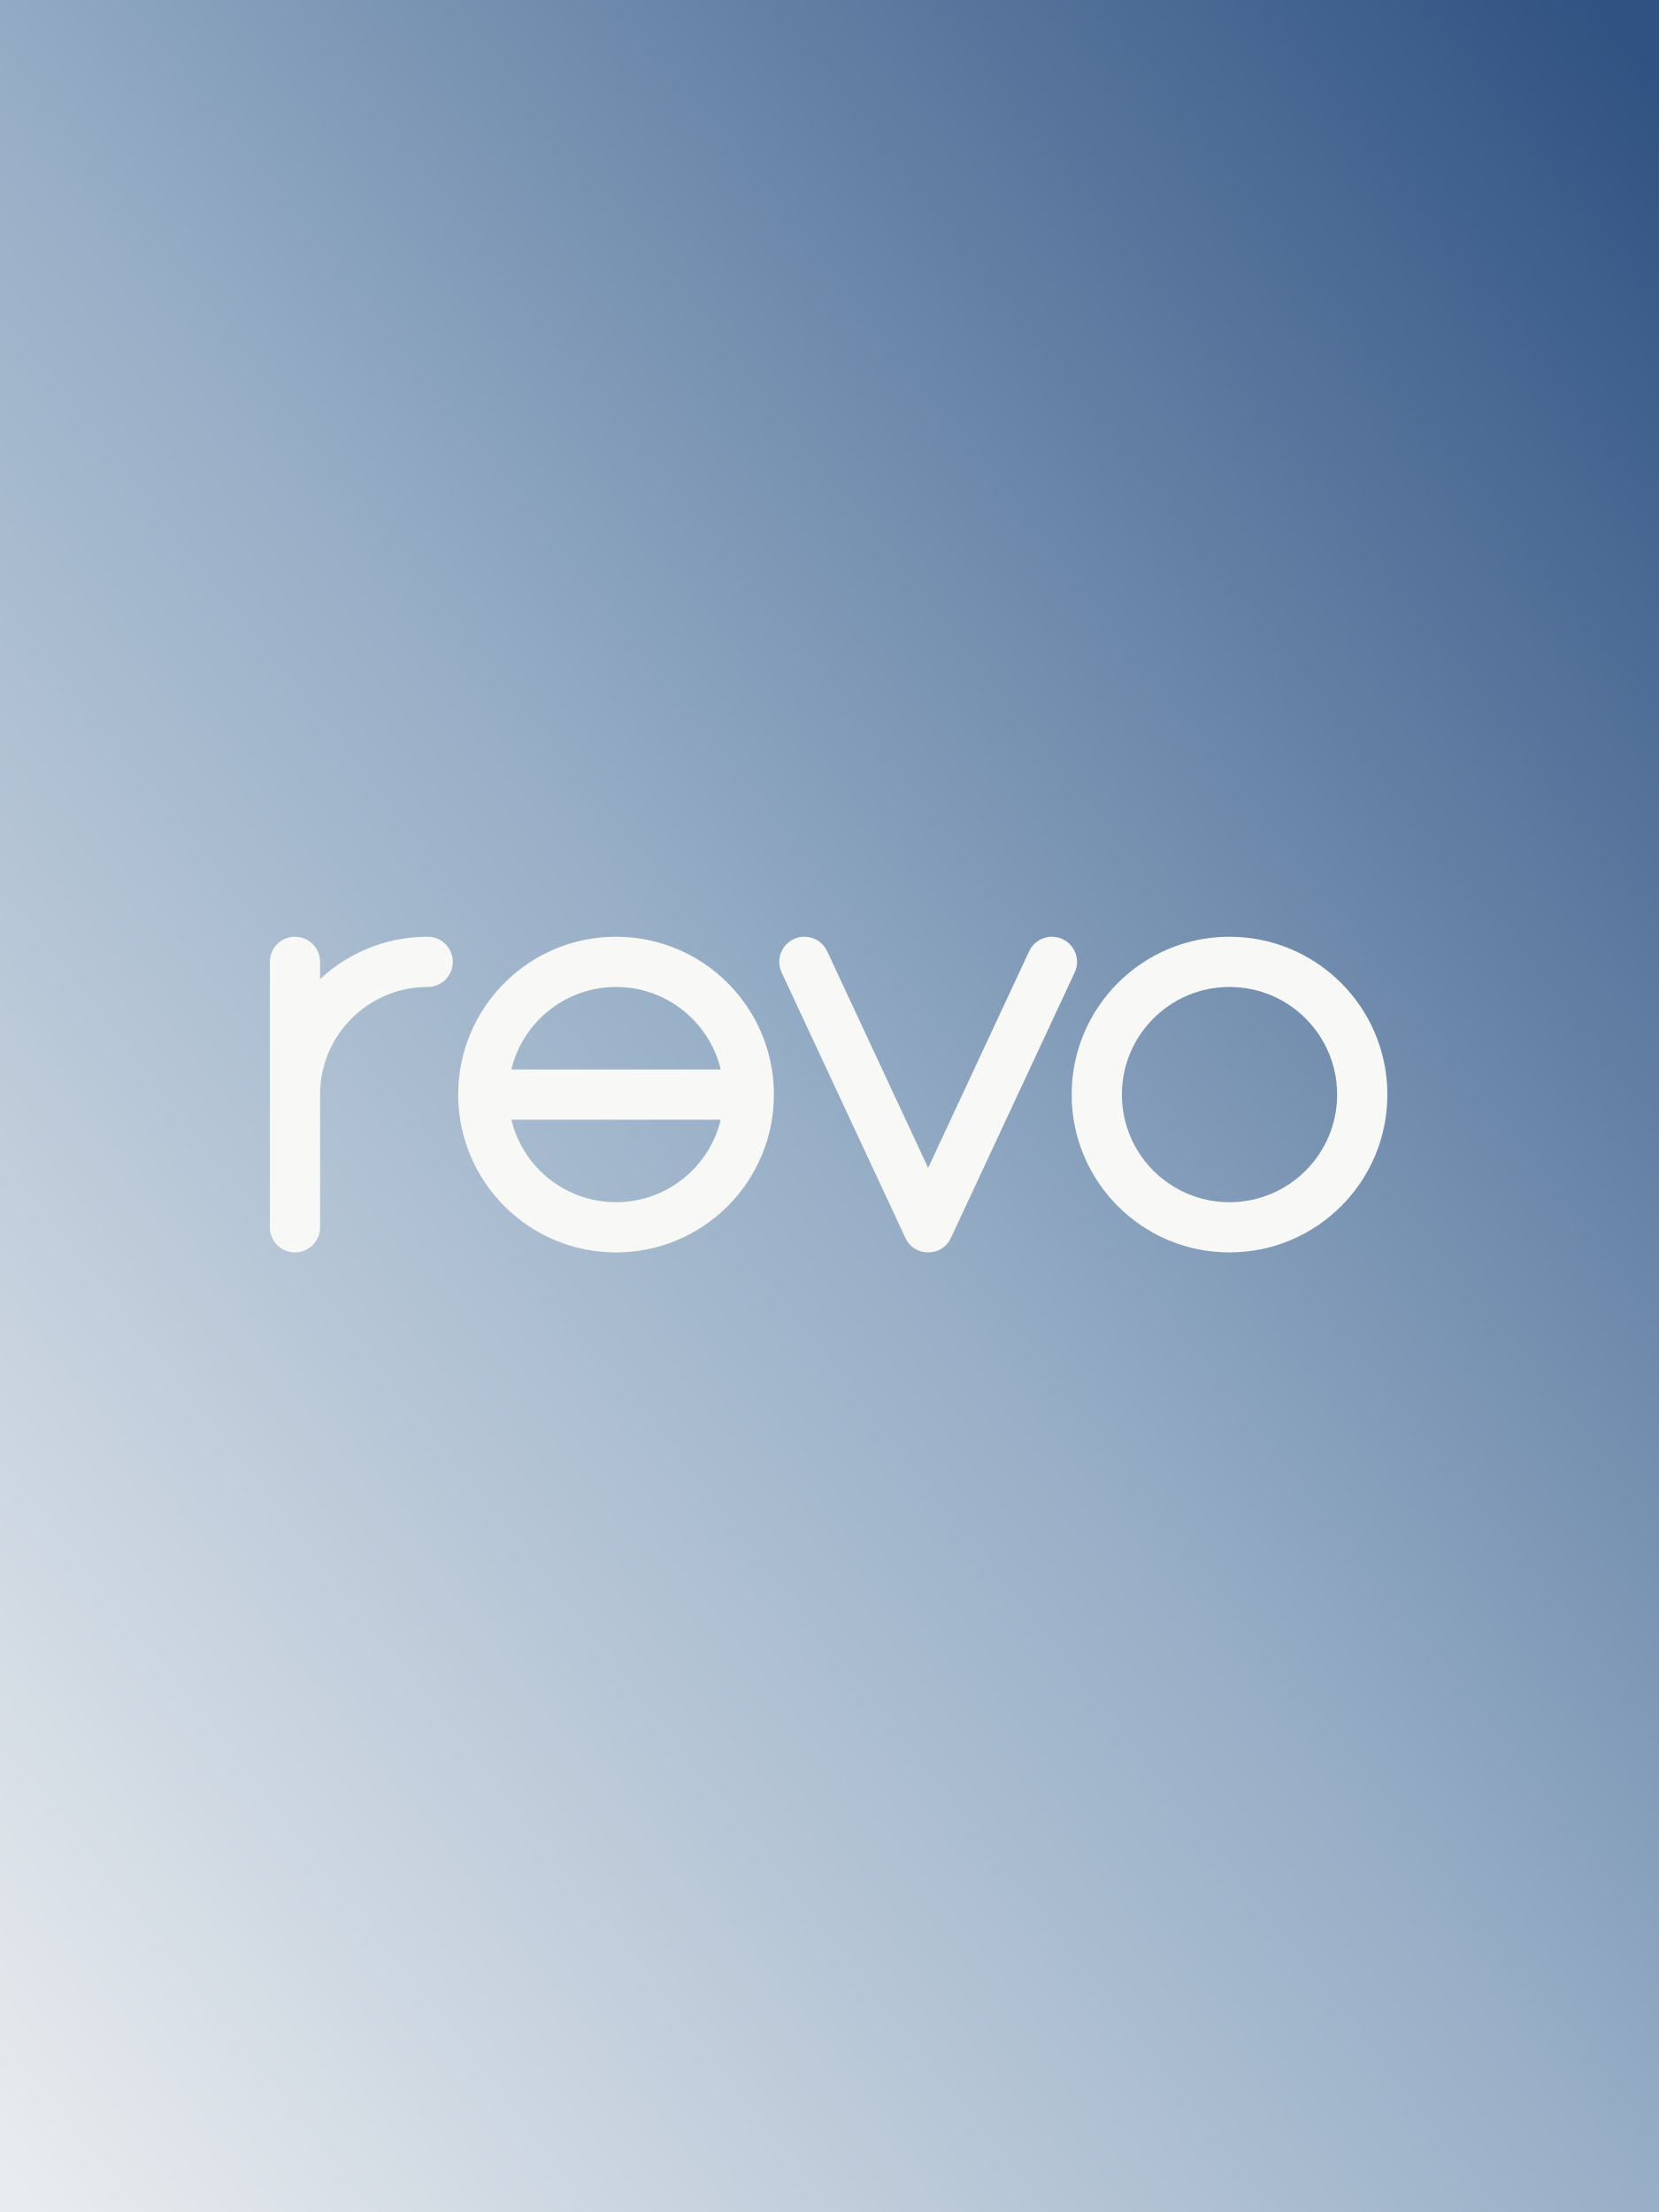
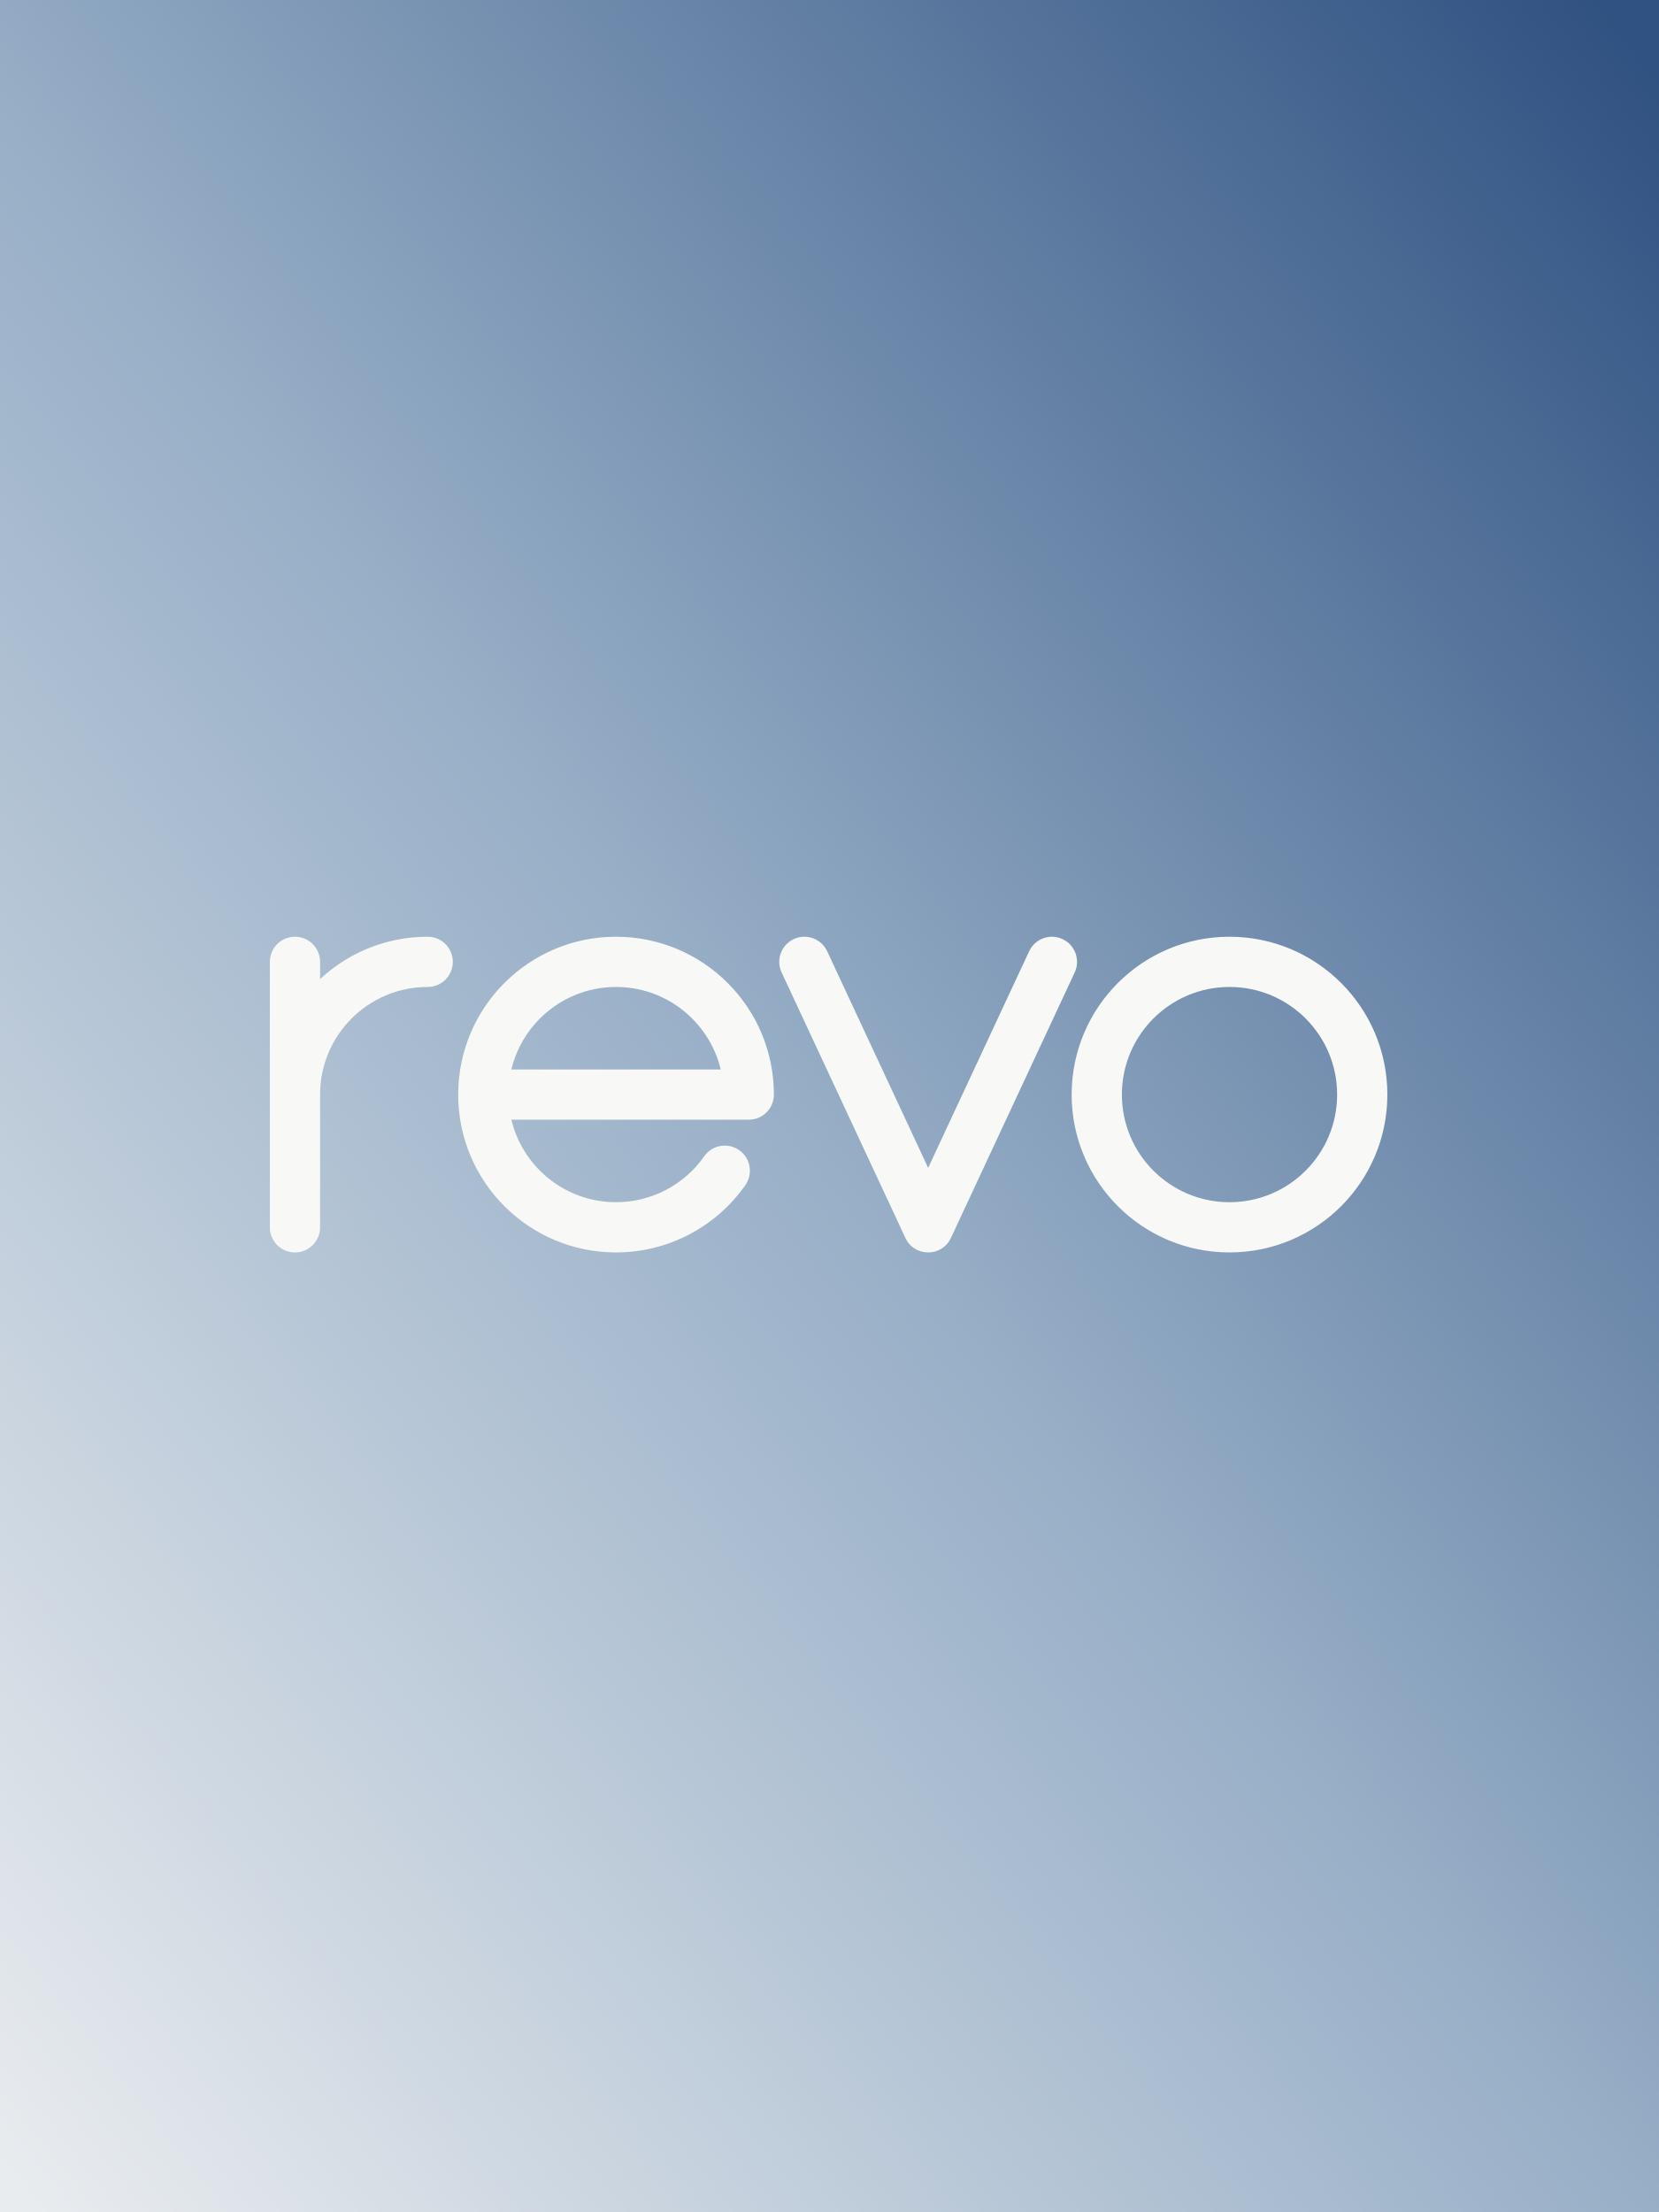
<svg xmlns="http://www.w3.org/2000/svg" width="1080" height="1440" viewBox="0 0 1080 1440">
  <defs>
    <linearGradient id="sky" x1="2%" y1="100%" x2="96%" y2="0%">
      <stop stop-color="#E9ECEF" />
      <stop offset=".49" stop-color="#98AFC7" />
      <stop offset="1" stop-color="#305282" />
    </linearGradient>
  </defs>
  <path fill="url(#sky)" d="M0 0H1080V1440H0Z" />
  <g transform="translate(171.0 820.0) scale(1.167722 -1.167722)">
-     <path fill="#F8F9F7" d="M4.000 18.000 L4.000 166.000 C4.000 173.732 10.268 180.000 18.000 180.000 C25.732 180.000 32.000 173.732 32.000 166.000 L32.000 18.000 C32.000 10.268 25.732 4.000 18.000 4.000 C10.268 4.000 4.000 10.268 4.000 18.000 Z M4.000 92.000 C4.000 140.601 43.399 180.000 92.000 180.000 C99.732 180.000 106.000 173.732 106.000 166.000 C106.000 158.268 99.732 152.000 92.000 152.000 C58.863 152.000 32.000 125.137 32.000 92.000 C32.000 84.268 25.732 78.000 18.000 78.000 C10.268 78.000 4.000 84.268 4.000 92.000 Z M257.000 92.000 C257.000 125.137 230.137 152.000 197.000 152.000 C163.863 152.000 137.000 125.137 137.000 92.000 C137.000 58.863 163.863 32.000 197.000 32.000 C230.137 32.000 257.000 58.863 257.000 92.000 Z M285.000 92.000 C285.000 43.399 245.601 4.000 197.000 4.000 C148.399 4.000 109.000 43.399 109.000 92.000 C109.000 140.601 148.399 180.000 197.000 180.000 C245.601 180.000 285.000 140.601 285.000 92.000 Z M123.000 106.000 L271.000 106.000 C278.732 106.000 285.000 99.732 285.000 92.000 C285.000 84.268 278.732 78.000 271.000 78.000 L123.000 78.000 C115.268 78.000 109.000 84.268 109.000 92.000 C109.000 99.732 115.268 106.000 123.000 106.000 Z M314.689 171.916 L383.689 23.916 L358.311 23.916 L427.311 171.916 C430.578 178.924 438.908 181.956 445.916 178.689 C452.924 175.422 455.956 167.092 452.689 160.084 L383.689 12.084 C378.663 1.305 363.337 1.305 358.311 12.084 L289.311 160.084 C286.044 167.092 289.076 175.422 296.084 178.689 C303.092 181.956 311.422 178.924 314.689 171.916 Z M599.000 92.000 C599.000 125.137 572.137 152.000 539.000 152.000 C505.863 152.000 479.000 125.137 479.000 92.000 C479.000 58.863 505.863 32.000 539.000 32.000 C572.137 32.000 599.000 58.863 599.000 92.000 Z M627.000 92.000 C627.000 43.399 587.601 4.000 539.000 4.000 C490.399 4.000 451.000 43.399 451.000 92.000 C451.000 140.601 490.399 180.000 539.000 180.000 C587.601 180.000 627.000 140.601 627.000 92.000 Z" />
+     <path fill="#F8F9F7" d="M4.000 18.000 L4.000 166.000 C4.000 173.732 10.268 180.000 18.000 180.000 C25.732 180.000 32.000 173.732 32.000 166.000 L32.000 18.000 C32.000 10.268 25.732 4.000 18.000 4.000 C10.268 4.000 4.000 10.268 4.000 18.000 Z M4.000 92.000 C4.000 140.601 43.399 180.000 92.000 180.000 C99.732 180.000 106.000 173.732 106.000 166.000 C106.000 158.268 99.732 152.000 92.000 152.000 C58.863 152.000 32.000 125.137 32.000 92.000 C32.000 84.268 25.732 78.000 18.000 78.000 C10.268 78.000 4.000 84.268 4.000 92.000 Z M257.000 92.000 C257.000 125.137 230.137 152.000 197.000 152.000 C163.863 152.000 137.000 125.137 137.000 92.000 C137.000 58.863 163.863 32.000 197.000 32.000 C216.576 32.000 234.921 41.550 246.149 57.585 C250.584 63.919 259.314 65.458 265.647 61.023 C271.981 56.589 273.520 47.859 269.085 41.525 C252.617 18.006 225.711 4.000 197.000 4.000 C148.399 4.000 109.000 43.399 109.000 92.000 C109.000 140.601 148.399 180.000 197.000 180.000 C245.601 180.000 285.000 140.601 285.000 92.000 C285.000 84.268 278.732 78.000 271.000 78.000 C263.268 78.000 257.000 84.268 257.000 92.000 Z M123.000 106.000 L271.000 106.000 C278.732 106.000 285.000 99.732 285.000 92.000 C285.000 84.268 278.732 78.000 271.000 78.000 L123.000 78.000 C115.268 78.000 109.000 84.268 109.000 92.000 C109.000 99.732 115.268 106.000 123.000 106.000 Z M314.689 171.916 L383.689 23.916 L358.311 23.916 L427.311 171.916 C430.578 178.924 438.908 181.956 445.916 178.689 C452.924 175.422 455.956 167.092 452.689 160.084 L383.689 12.084 C378.663 1.305 363.337 1.305 358.311 12.084 L289.311 160.084 C286.044 167.092 289.076 175.422 296.084 178.689 C303.092 181.956 311.422 178.924 314.689 171.916 Z M599.000 92.000 C599.000 125.137 572.137 152.000 539.000 152.000 C505.863 152.000 479.000 125.137 479.000 92.000 C479.000 58.863 505.863 32.000 539.000 32.000 C572.137 32.000 599.000 58.863 599.000 92.000 Z M627.000 92.000 C627.000 43.399 587.601 4.000 539.000 4.000 C490.399 4.000 451.000 43.399 451.000 92.000 C451.000 140.601 490.399 180.000 539.000 180.000 C587.601 180.000 627.000 140.601 627.000 92.000 Z" />
  </g>
</svg>
